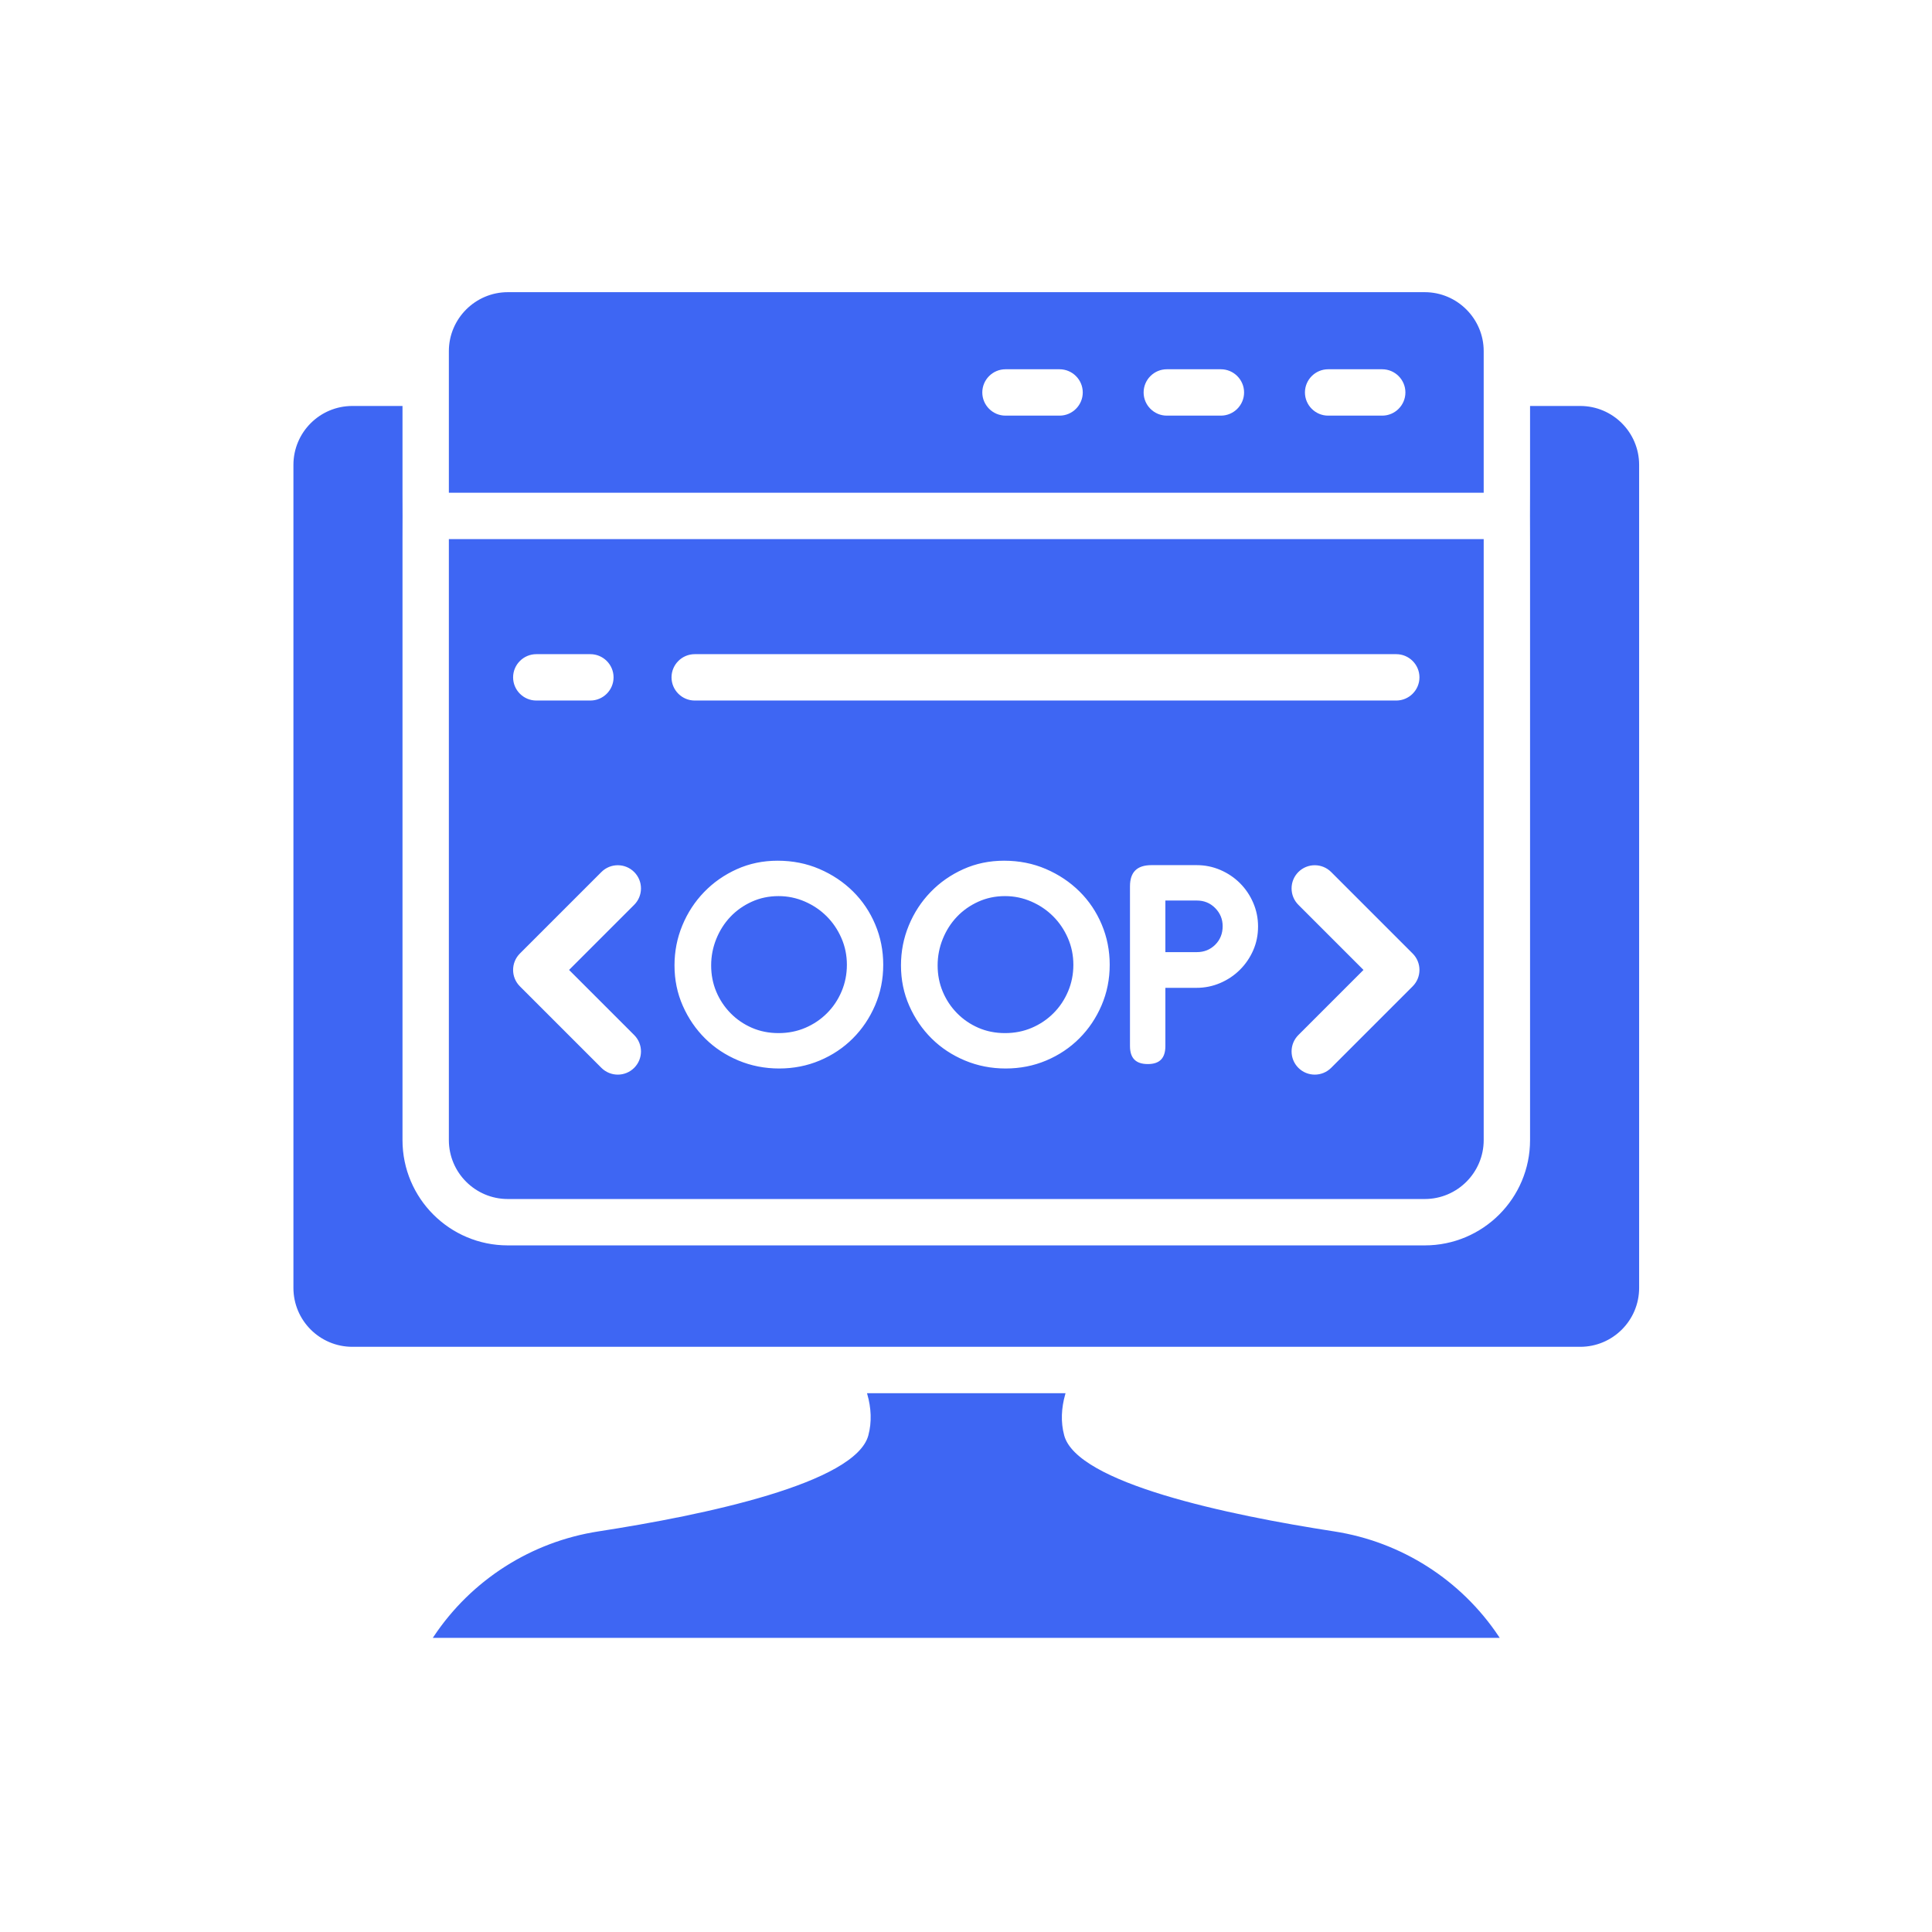
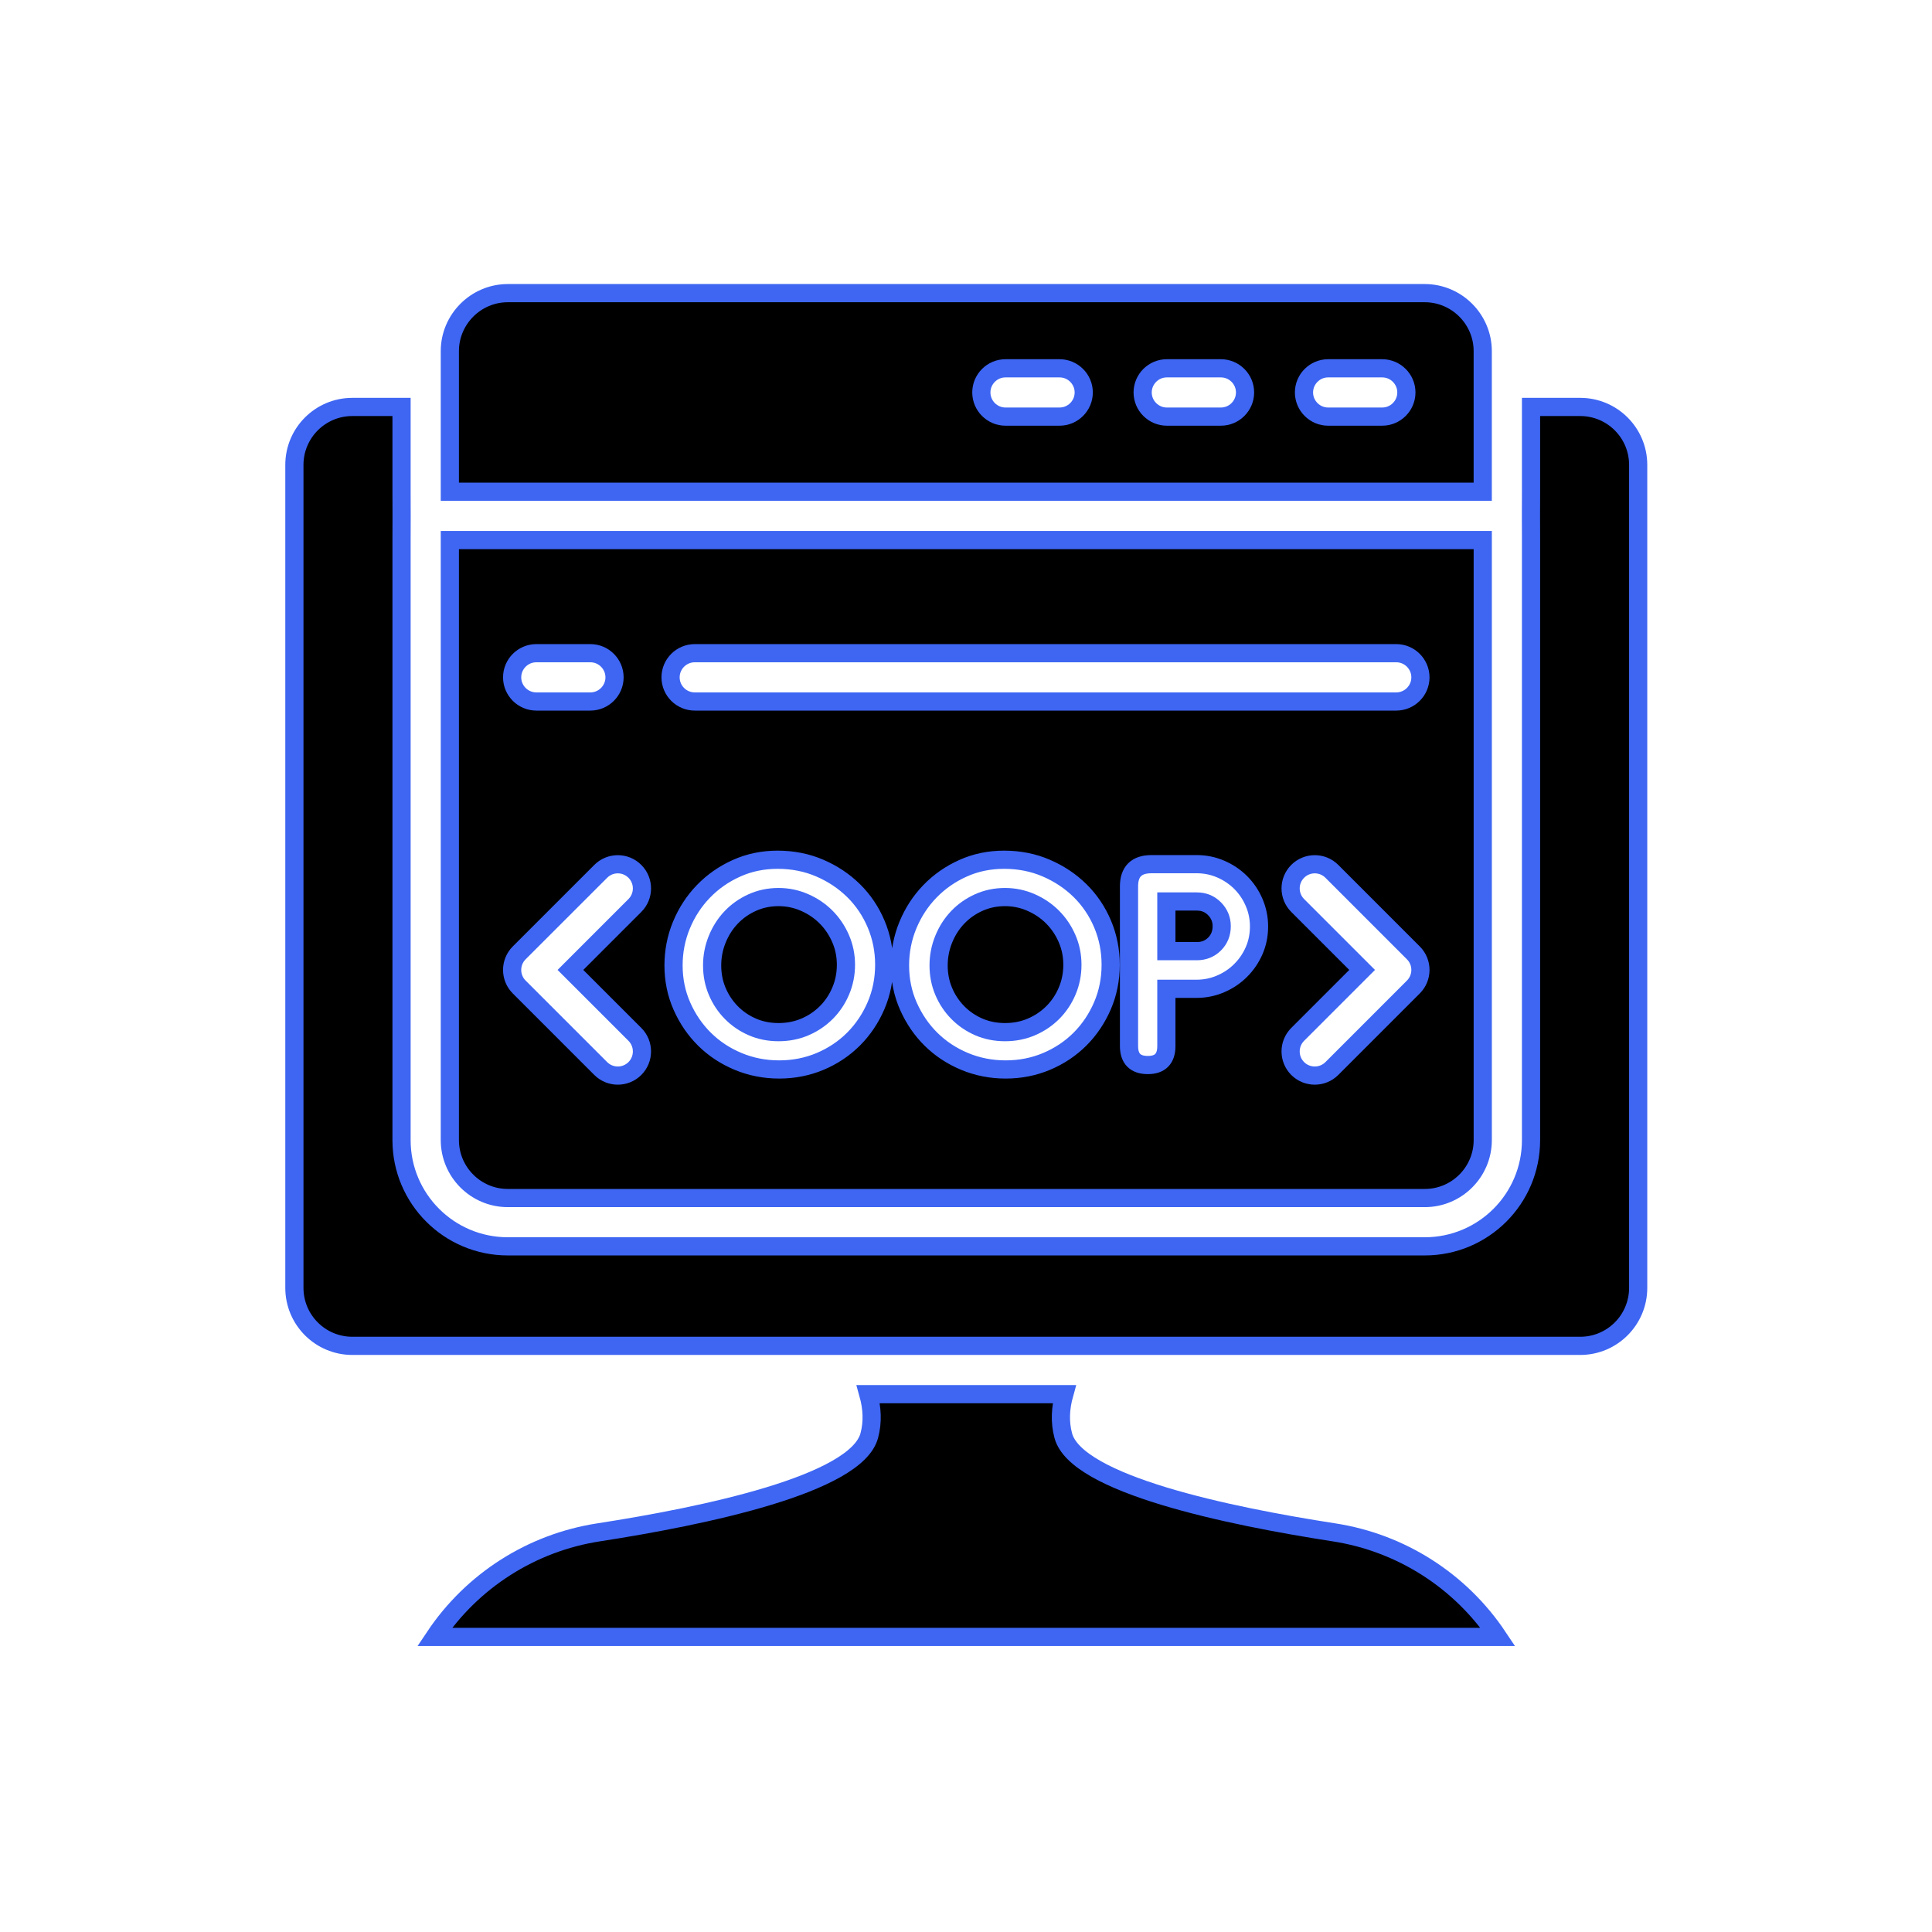
- <svg xmlns="http://www.w3.org/2000/svg" width="800px" height="800px" viewBox="0 0 1000 1000" id="Layer_2" xml:space="preserve" fill="#3e66f3" stroke="#3e66f3">
-   <g id="SVGRepo_bgCarrier" stroke-width="0" />
-   <g id="SVGRepo_tracerCarrier" stroke-linecap="round" stroke-linejoin="round" />
-   <g id="SVGRepo_iconCarrier">
-     <path d="M775.34,847.27h-550.4c19.45-29.13,50.22-48.76,84.83-54.12c54.9-8.48,133.39-24.9,140.16-50.05 c1.91-7.11,1.49-14.37-0.5-21.49h101.43c-1.99,7.12-2.43,14.38-0.51,21.49c6.77,25.15,85.26,41.57,140.17,50.05 C725.13,798.51,755.89,818.14,775.34,847.27z" style="fill:#231F2;" />
-     <path d="M232.832,181.732v72.8h534.624v-72.8c0-16.5-13.5-30-30-30H262.832 C246.332,151.732,232.832,165.232,232.832,181.732z M674.936,203.132c0-6.875,5.625-12.5,12.5-12.5h28c6.875,0,12.5,5.625,12.5,12.5 s-5.625,12.5-12.5,12.5h-28C680.561,215.632,674.936,210.007,674.936,203.132z M591.436,203.132c0-6.875,5.625-12.5,12.5-12.5h28 c6.875,0,12.5,5.625,12.5,12.5s-5.625,12.5-12.5,12.5h-28C597.061,215.632,591.436,210.007,591.436,203.132z M507.936,203.132 c0-6.875,5.625-12.5,12.5-12.5h28c6.875,0,12.5,5.625,12.5,12.5s-5.625,12.5-12.5,12.5h-28 C513.561,215.632,507.936,210.007,507.936,203.132z" style="fill:#231F2;" />
-     <path d="M817.912,210.63h-25.457v43.901c0,0.046,0,0.091,0,0.137c-0.044,8.244-0.044,16.483,0,24.727 c0,0.046,0,0.091,0,0.137v310.58c0,30.376-24.624,55-55,55H262.832c-30.376,0-55-24.624-55-55v-310.58c0-0.046,0-0.092,0-0.137 c0.045-8.244,0.045-16.482,0-24.725c0-0.046,0-0.092,0-0.137V210.63h-25.456c-16.568,0-30,13.431-30,30v425.976 c0,16.568,13.432,30,30,30h635.537c16.568,0,30-13.432,30-30V240.63C847.912,224.062,834.48,210.63,817.912,210.63z" style="fill:#231F2;" />
-     <g>
-       <path d="M619.503,466.613h-15.807v25.705h15.807c3.623,0,6.666-1.228,9.138-3.684 c2.471-2.456,3.706-5.538,3.706-9.25c0-3.492-1.235-6.493-3.706-9.005C626.169,467.87,623.125,466.613,619.503,466.613z" style="fill:#231F2;" />
-       <path d="M232.83,279.53v310.58c0,16.54,13.46,30,30,30h474.63c16.54,0,30-13.46,30-30c0,0,0-310.57,0-310.58 H232.83z M277.579,338.096h28c6.875,0,12.5,5.625,12.5,12.5s-5.625,12.5-12.5,12.5h-28c-6.875,0-12.5-5.625-12.5-12.5 S270.704,338.096,277.579,338.096z M328.608,535.387c4.881,4.881,4.881,12.796,0,17.678c-4.882,4.881-12.796,4.881-17.678,0 l-42.191-42.191c-4.881-4.881-4.881-12.796,0-17.678l42.191-42.19c4.881-4.882,12.796-4.882,17.678,0 c4.881,4.881,4.881,12.796,0,17.678l-33.352,33.352L328.608,535.387z M453.403,520.56c-2.84,6.605-6.713,12.361-11.624,17.272 c-4.912,4.912-10.67,8.76-17.273,11.543c-6.605,2.783-13.671,4.175-21.202,4.175c-7.531,0-14.628-1.392-21.284-4.175 c-6.659-2.783-12.443-6.603-17.354-11.461c-4.912-4.855-8.815-10.56-11.707-17.109c-2.893-6.549-4.338-13.589-4.338-21.12 c0-7.311,1.364-14.27,4.093-20.874c2.727-6.603,6.521-12.414,11.379-17.436c4.856-5.02,10.56-9.005,17.109-11.952 c6.549-2.947,13.643-4.421,21.284-4.421c7.859,0,15.145,1.448,21.857,4.339c6.713,2.893,12.551,6.795,17.518,11.706 c4.966,4.912,8.841,10.67,11.624,17.273c2.783,6.605,4.175,13.617,4.175,21.039C457.659,506.89,456.24,513.958,453.403,520.56z M570.626,520.56c-2.84,6.605-6.713,12.361-11.624,17.272c-4.912,4.912-10.67,8.76-17.273,11.543 c-6.605,2.783-13.67,4.175-21.202,4.175c-7.531,0-14.628-1.392-21.284-4.175c-6.659-2.783-12.443-6.603-17.355-11.461 c-4.912-4.855-8.815-10.56-11.707-17.109c-2.893-6.549-4.338-13.589-4.338-21.12c0-7.311,1.364-14.27,4.093-20.874 c2.727-6.603,6.521-12.414,11.379-17.436c4.856-5.02,10.56-9.005,17.109-11.952c6.549-2.947,13.643-4.421,21.284-4.421 c7.859,0,15.145,1.448,21.857,4.339c6.713,2.893,12.551,6.795,17.518,11.706c4.966,4.912,8.841,10.67,11.625,17.273 c2.783,6.605,4.175,13.617,4.175,21.039C574.883,506.89,573.463,513.958,570.626,520.56z M649.119,492.072 c-1.698,3.876-4.024,7.286-6.981,10.233c-2.957,2.947-6.408,5.268-10.35,6.958c-3.943,1.694-8.104,2.538-12.484,2.538h-15.607 v29.634c0,6.549-3.193,9.824-9.578,9.824c-6.495,0-9.742-3.274-9.742-9.824v-82.68c0-7.639,3.873-11.461,11.624-11.461h23.413 c4.364,0,8.513,0.847,12.443,2.538c3.93,1.693,7.368,4.011,10.315,6.958c2.947,2.947,5.265,6.385,6.958,10.314 c1.691,3.93,2.537,8.079,2.537,12.443C651.667,484.024,650.818,488.199,649.119,492.072z M731.547,510.874l-42.191,42.191 c-4.881,4.881-12.796,4.881-17.677,0c-4.882-4.882-4.882-12.796,0-17.678l33.352-33.352l-33.352-33.352 c-4.882-4.882-4.882-12.796,0-17.678c4.881-4.882,12.796-4.882,17.677,0l42.191,42.19 C736.428,498.078,736.428,505.992,731.547,510.874z M722.708,363.096H359.579c-6.875,0-12.5-5.625-12.5-12.5s5.625-12.5,12.5-12.5 h363.129c6.875,0,12.5,5.625,12.5,12.5S729.583,363.096,722.708,363.096z" style="fill:#231F2;" />
-       <path d="M544.758,474.636c-3.167-3.165-6.876-5.674-11.133-7.531c-4.257-1.854-8.734-2.783-13.425-2.783 c-4.912,0-9.47,0.957-13.671,2.865c-4.203,1.911-7.833,4.477-10.888,7.695c-3.057,3.221-5.459,6.986-7.204,11.297 c-1.747,4.313-2.62,8.816-2.62,13.507c0,4.804,0.872,9.278,2.62,13.425c1.745,4.15,4.175,7.805,7.286,10.969 c3.11,3.168,6.738,5.648,10.887,7.45c4.147,1.801,8.677,2.701,13.589,2.701c4.912,0,9.468-0.9,13.671-2.701 c4.201-1.801,7.884-4.282,11.051-7.45c3.165-3.165,5.648-6.876,7.449-11.133c1.801-4.257,2.701-8.785,2.701-13.589 c0-4.802-0.929-9.332-2.783-13.589C550.432,481.512,547.923,477.803,544.758,474.636z" style="fill:#231F2;" />
-       <path d="M427.534,474.636c-3.167-3.165-6.876-5.674-11.133-7.531c-4.257-1.854-8.734-2.783-13.425-2.783 c-4.912,0-9.47,0.957-13.671,2.865c-4.203,1.911-7.833,4.477-10.888,7.695c-3.057,3.221-5.459,6.986-7.204,11.297 c-1.747,4.313-2.62,8.816-2.62,13.507c0,4.804,0.872,9.278,2.62,13.425c1.745,4.15,4.175,7.805,7.286,10.969 c3.111,3.168,6.738,5.648,10.887,7.45c4.147,1.801,8.678,2.701,13.589,2.701c4.912,0,9.468-0.9,13.671-2.701 c4.2-1.801,7.884-4.282,11.051-7.45c3.165-3.165,5.648-6.876,7.449-11.133c1.801-4.257,2.701-8.785,2.701-13.589 c0-4.802-0.929-9.332-2.784-13.589C433.208,481.512,430.699,477.803,427.534,474.636z" style="fill:#231F2;" />
-     </g>
-   </g>
+ <svg xmlns="http://www.w3.org/2000/svg" width="85" height="85" viewBox="0 0 85 85" fill="none">
+   <path d="M65.904 72.018H19.12C20.773 69.542 23.389 67.873 26.331 67.418C30.997 66.697 37.669 65.301 38.244 63.163C38.407 62.559 38.371 61.942 38.202 61.337H46.823C46.654 61.942 46.617 62.559 46.78 63.163C47.355 65.301 54.027 66.697 58.694 67.418C61.636 67.873 64.251 69.542 65.904 72.018Z" fill="black" stroke="#3E66F3" stroke-width="0.8" />
+   <path d="M19.791 15.447V21.635H65.234V15.447C65.234 14.045 64.087 12.897 62.684 12.897H22.341C20.939 12.897 19.791 14.045 19.791 15.447ZM57.37 17.266C57.37 16.682 57.848 16.204 58.432 16.204H60.812C61.397 16.204 61.875 16.682 61.875 17.266C61.875 17.851 61.397 18.329 60.812 18.329H58.432C57.848 18.329 57.37 17.851 57.37 17.266ZM50.272 17.266C50.272 16.682 50.751 16.204 51.335 16.204H53.715C54.299 16.204 54.777 16.682 54.777 17.266C54.777 17.851 54.299 18.329 53.715 18.329H51.335C50.751 18.329 50.272 17.851 50.272 17.266ZM43.175 17.266C43.175 16.682 43.653 16.204 44.237 16.204H46.617C47.202 16.204 47.68 16.682 47.68 17.266C47.68 17.851 47.202 18.329 46.617 18.329H44.237C43.653 18.329 43.175 17.851 43.175 17.266Z" fill="black" stroke="#3E66F3" stroke-width="0.8" />
+   <path d="M69.523 17.904H67.359V21.635C67.359 21.639 67.359 21.643 67.359 21.647C67.355 22.348 67.355 23.048 67.359 23.749C67.359 23.753 67.359 23.756 67.359 23.76V50.16C67.359 52.742 65.266 54.834 62.684 54.834H22.341C19.759 54.834 17.666 52.742 17.666 50.16V23.76C17.666 23.756 17.666 23.752 17.666 23.749C17.67 23.048 17.67 22.348 17.666 21.647C17.666 21.643 17.666 21.639 17.666 21.635V17.904H15.502C14.094 17.904 12.952 19.045 12.952 20.453V56.661C12.952 58.07 14.094 59.212 15.502 59.212H69.523C70.931 59.212 72.073 58.07 72.073 56.661V20.453C72.073 19.045 70.931 17.904 69.523 17.904Z" fill="black" stroke="#3E66F3" stroke-width="0.8" />
+   <path d="M52.658 39.662H51.315V41.847H52.658C52.966 41.847 53.225 41.743 53.435 41.534C53.645 41.325 53.75 41.063 53.75 40.748C53.75 40.451 53.645 40.196 53.435 39.982C53.225 39.769 52.966 39.662 52.658 39.662Z" fill="black" stroke="#3E66F3" stroke-width="0.8" />
+   <path d="M19.791 23.76V50.159C19.791 51.565 20.935 52.709 22.341 52.709H62.685C64.091 52.709 65.235 51.565 65.235 50.159C65.235 50.159 65.235 23.761 65.235 23.76H19.791ZM23.595 28.738H25.975C26.559 28.738 27.037 29.216 27.037 29.801C27.037 30.385 26.559 30.863 25.975 30.863H23.595C23.01 30.863 22.532 30.385 22.532 29.801C22.532 29.216 23.01 28.738 23.595 28.738ZM27.932 45.508C28.347 45.923 28.347 46.596 27.932 47.011C27.517 47.425 26.845 47.425 26.43 47.011L22.843 43.424C22.428 43.009 22.428 42.337 22.843 41.922L26.43 38.336C26.844 37.92 27.517 37.92 27.932 38.336C28.347 38.75 28.347 39.423 27.932 39.838L25.097 42.673L27.932 45.508ZM38.54 44.248C38.298 44.809 37.969 45.298 37.552 45.716C37.134 46.133 36.645 46.46 36.084 46.697C35.522 46.933 34.921 47.052 34.281 47.052C33.641 47.052 33.038 46.933 32.472 46.697C31.906 46.46 31.415 46.136 30.997 45.723C30.58 45.31 30.248 44.825 30.002 44.268C29.756 43.712 29.633 43.113 29.633 42.473C29.633 41.852 29.749 41.26 29.981 40.699C30.213 40.138 30.535 39.644 30.948 39.217C31.361 38.79 31.846 38.451 32.403 38.201C32.959 37.95 33.562 37.825 34.212 37.825C34.88 37.825 35.499 37.948 36.07 38.194C36.64 38.44 37.136 38.772 37.559 39.189C37.981 39.606 38.31 40.096 38.547 40.657C38.783 41.219 38.902 41.815 38.902 42.446C38.901 43.086 38.781 43.686 38.54 44.248ZM48.504 44.248C48.262 44.809 47.933 45.298 47.516 45.716C47.098 46.133 46.609 46.46 46.047 46.697C45.486 46.933 44.886 47.052 44.245 47.052C43.605 47.052 43.002 46.933 42.436 46.697C41.87 46.46 41.379 46.136 40.961 45.723C40.543 45.31 40.212 44.825 39.966 44.268C39.72 43.712 39.597 43.113 39.597 42.473C39.597 41.852 39.713 41.26 39.945 40.699C40.177 40.138 40.499 39.644 40.912 39.217C41.325 38.79 41.81 38.451 42.367 38.201C42.923 37.95 43.526 37.825 44.176 37.825C44.844 37.825 45.463 37.948 46.033 38.194C46.604 38.44 47.1 38.772 47.523 39.189C47.945 39.606 48.274 40.096 48.511 40.657C48.747 41.219 48.865 41.815 48.865 42.446C48.865 43.086 48.745 43.686 48.504 44.248ZM55.176 41.826C55.031 42.156 54.834 42.445 54.582 42.696C54.331 42.946 54.038 43.144 53.702 43.287C53.367 43.431 53.014 43.503 52.641 43.503H51.315V46.022C51.315 46.579 51.043 46.857 50.501 46.857C49.949 46.857 49.672 46.579 49.672 46.022V38.994C49.672 38.345 50.002 38.02 50.66 38.02H52.651C53.022 38.02 53.374 38.092 53.708 38.236C54.042 38.38 54.335 38.577 54.585 38.827C54.836 39.078 55.033 39.37 55.176 39.704C55.32 40.038 55.392 40.391 55.392 40.761C55.392 41.142 55.32 41.497 55.176 41.826ZM62.182 43.424L58.596 47.011C58.181 47.425 57.508 47.425 57.093 47.011C56.678 46.596 56.678 45.923 57.093 45.508L59.928 42.673L57.093 39.838C56.678 39.423 56.678 38.75 57.093 38.335C57.508 37.92 58.181 37.92 58.596 38.335L62.182 41.922C62.597 42.337 62.597 43.009 62.182 43.424ZM61.431 30.863H30.565C29.98 30.863 29.502 30.385 29.502 29.801C29.502 29.216 29.98 28.738 30.565 28.738H61.431C62.015 28.738 62.493 29.216 62.493 29.801C62.493 30.385 62.015 30.863 61.431 30.863Z" fill="black" stroke="#3E66F3" stroke-width="0.8" />
+   <path d="M46.305 40.344C46.036 40.075 45.72 39.862 45.359 39.704C44.997 39.546 44.616 39.467 44.218 39.467C43.8 39.467 43.413 39.549 43.055 39.711C42.698 39.873 42.39 40.091 42.13 40.365C41.87 40.639 41.666 40.959 41.518 41.325C41.369 41.692 41.295 42.075 41.295 42.473C41.295 42.882 41.369 43.262 41.518 43.614C41.666 43.967 41.873 44.278 42.137 44.547C42.401 44.816 42.71 45.027 43.062 45.18C43.415 45.333 43.8 45.41 44.217 45.41C44.635 45.41 45.022 45.333 45.379 45.18C45.736 45.027 46.05 44.816 46.319 44.547C46.588 44.278 46.799 43.962 46.952 43.6C47.105 43.239 47.181 42.854 47.181 42.445C47.181 42.037 47.103 41.652 46.945 41.29C46.787 40.928 46.574 40.613 46.305 40.344Z" fill="black" stroke="#3E66F3" stroke-width="0.8" />
+   <path d="M36.341 40.344C36.072 40.075 35.757 39.862 35.395 39.704C35.033 39.546 34.652 39.467 34.254 39.467C33.836 39.467 33.449 39.549 33.092 39.711C32.734 39.873 32.426 40.091 32.166 40.365C31.906 40.639 31.702 40.959 31.554 41.325C31.405 41.692 31.331 42.075 31.331 42.473C31.331 42.882 31.405 43.262 31.554 43.614C31.702 43.967 31.909 44.278 32.173 44.547C32.438 44.816 32.746 45.027 33.099 45.18C33.451 45.333 33.836 45.41 34.254 45.41C34.671 45.41 35.058 45.333 35.416 45.18C35.773 45.027 36.086 44.816 36.355 44.547C36.624 44.278 36.835 43.962 36.988 43.6C37.141 43.239 37.218 42.854 37.218 42.445C37.218 42.037 37.139 41.652 36.981 41.29C36.823 40.928 36.61 40.613 36.341 40.344Z" fill="black" stroke="#3E66F3" stroke-width="0.8" />
</svg>
